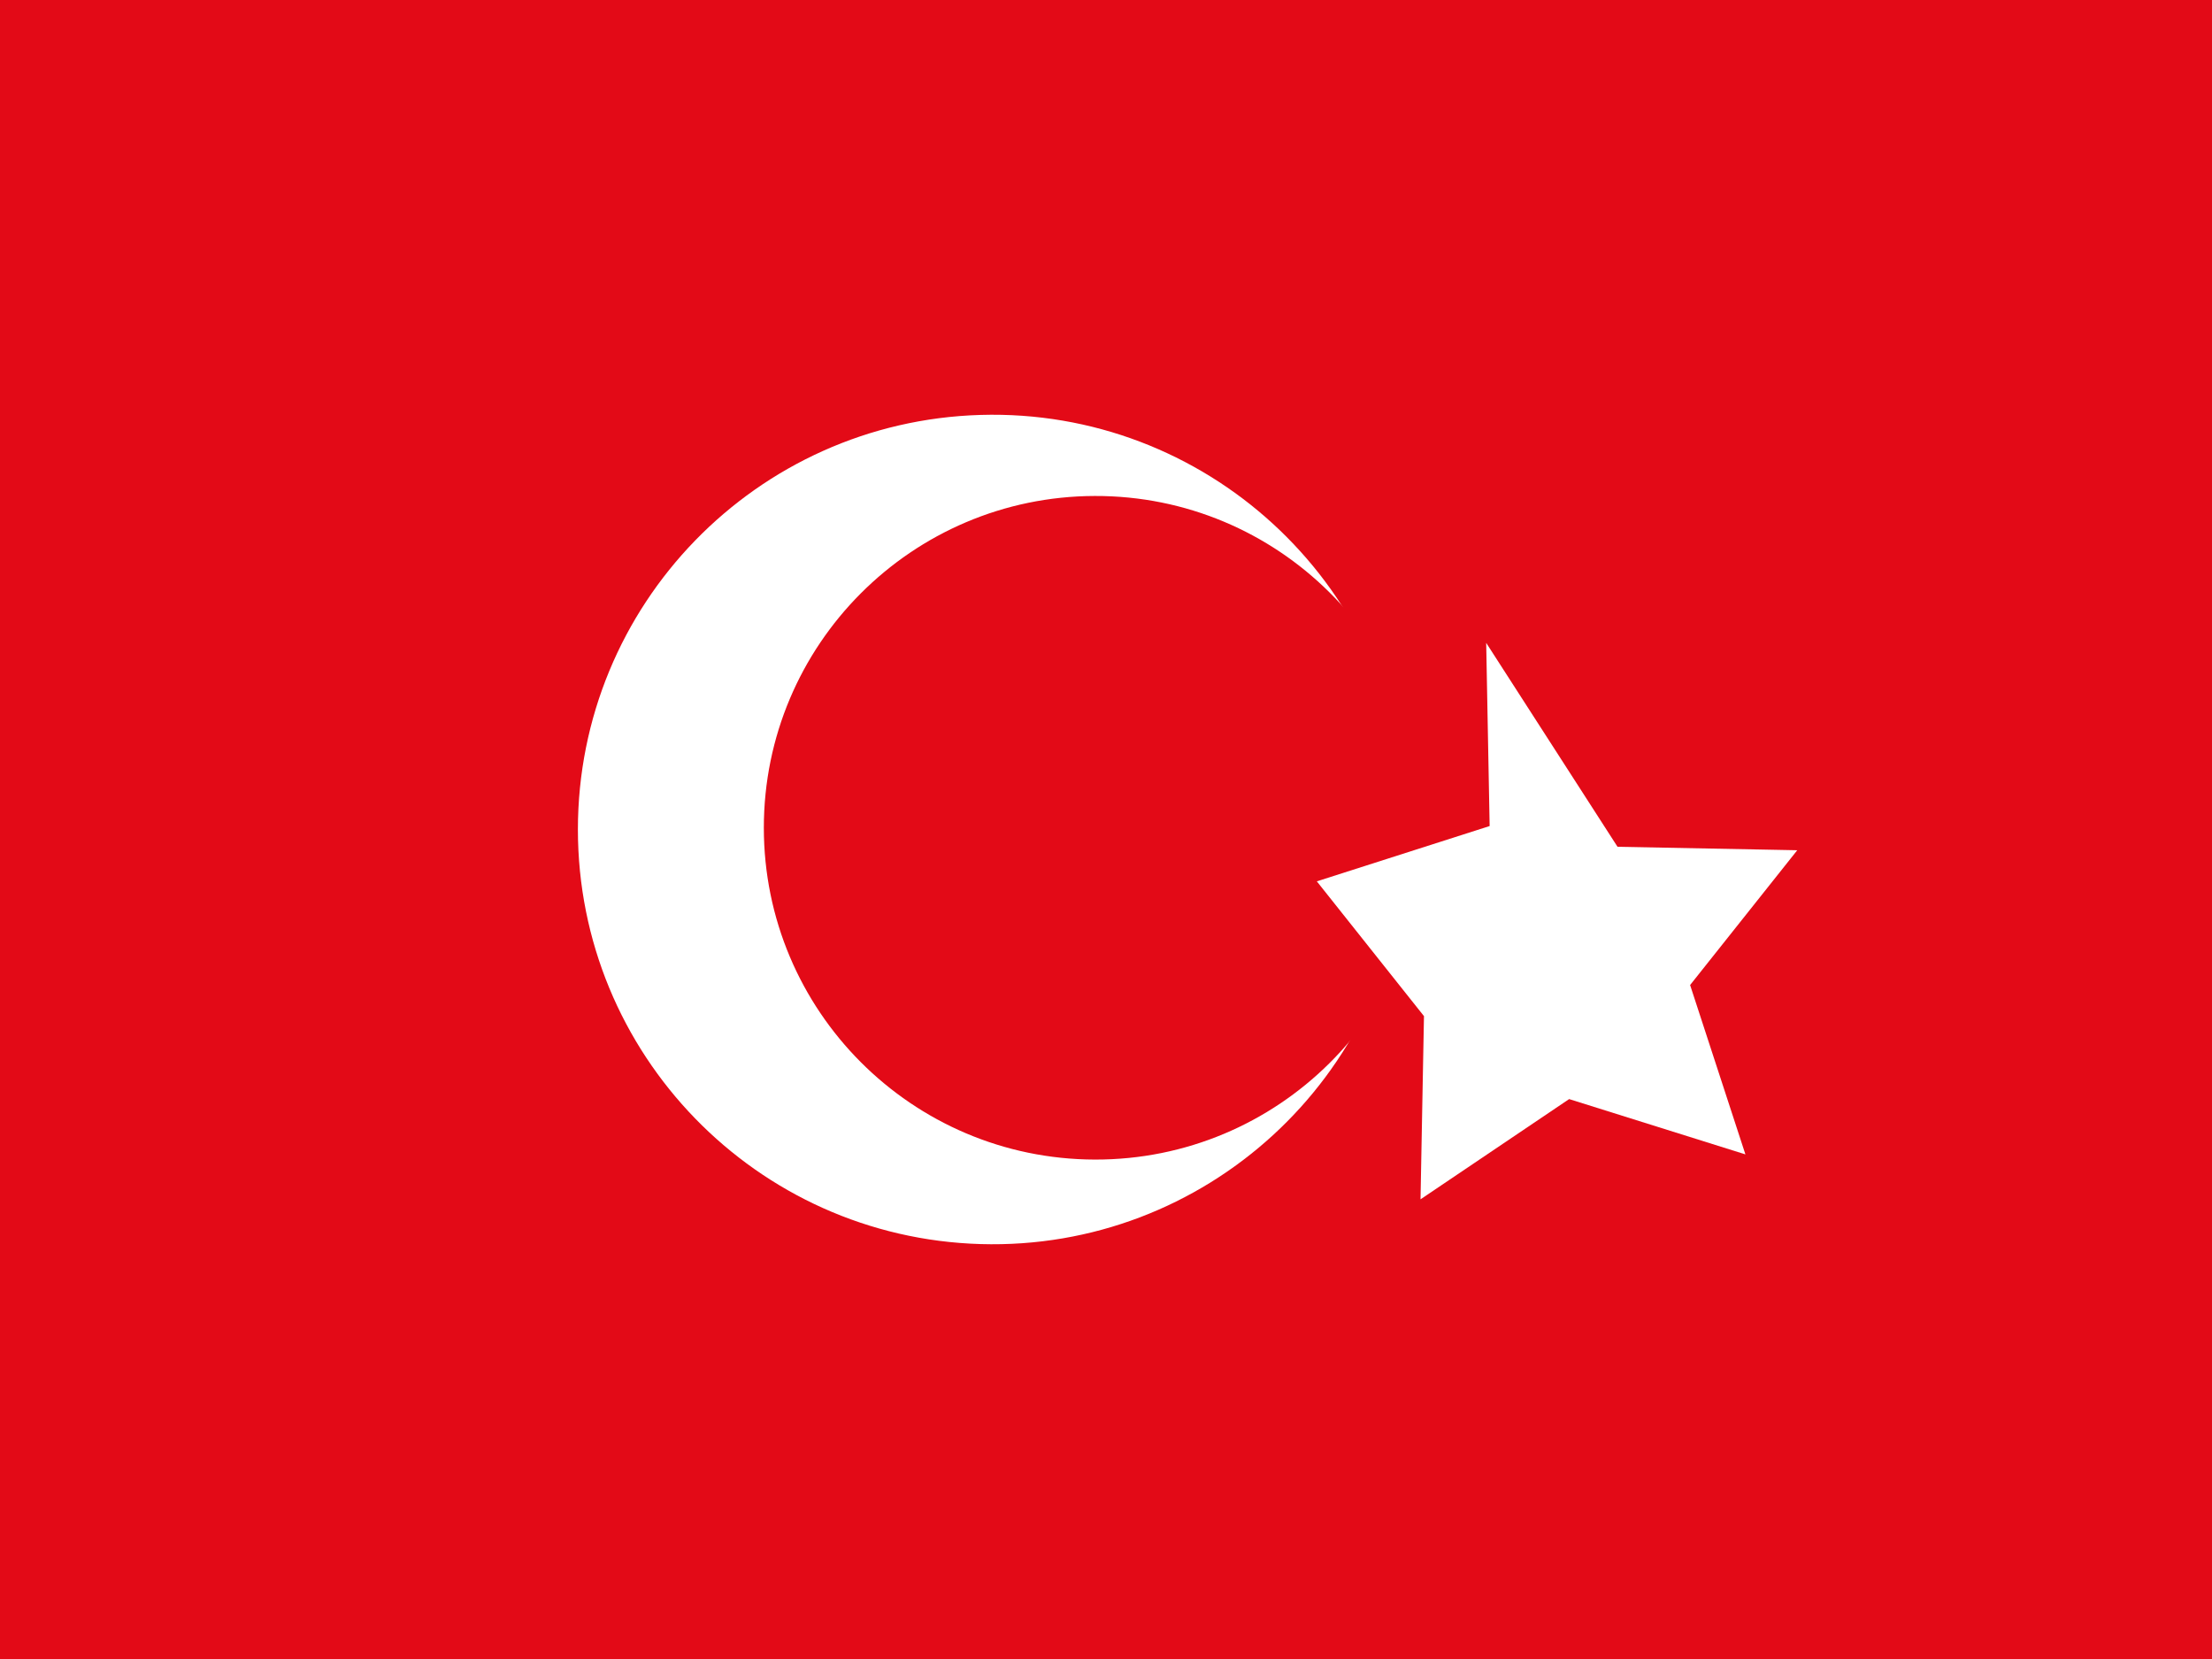
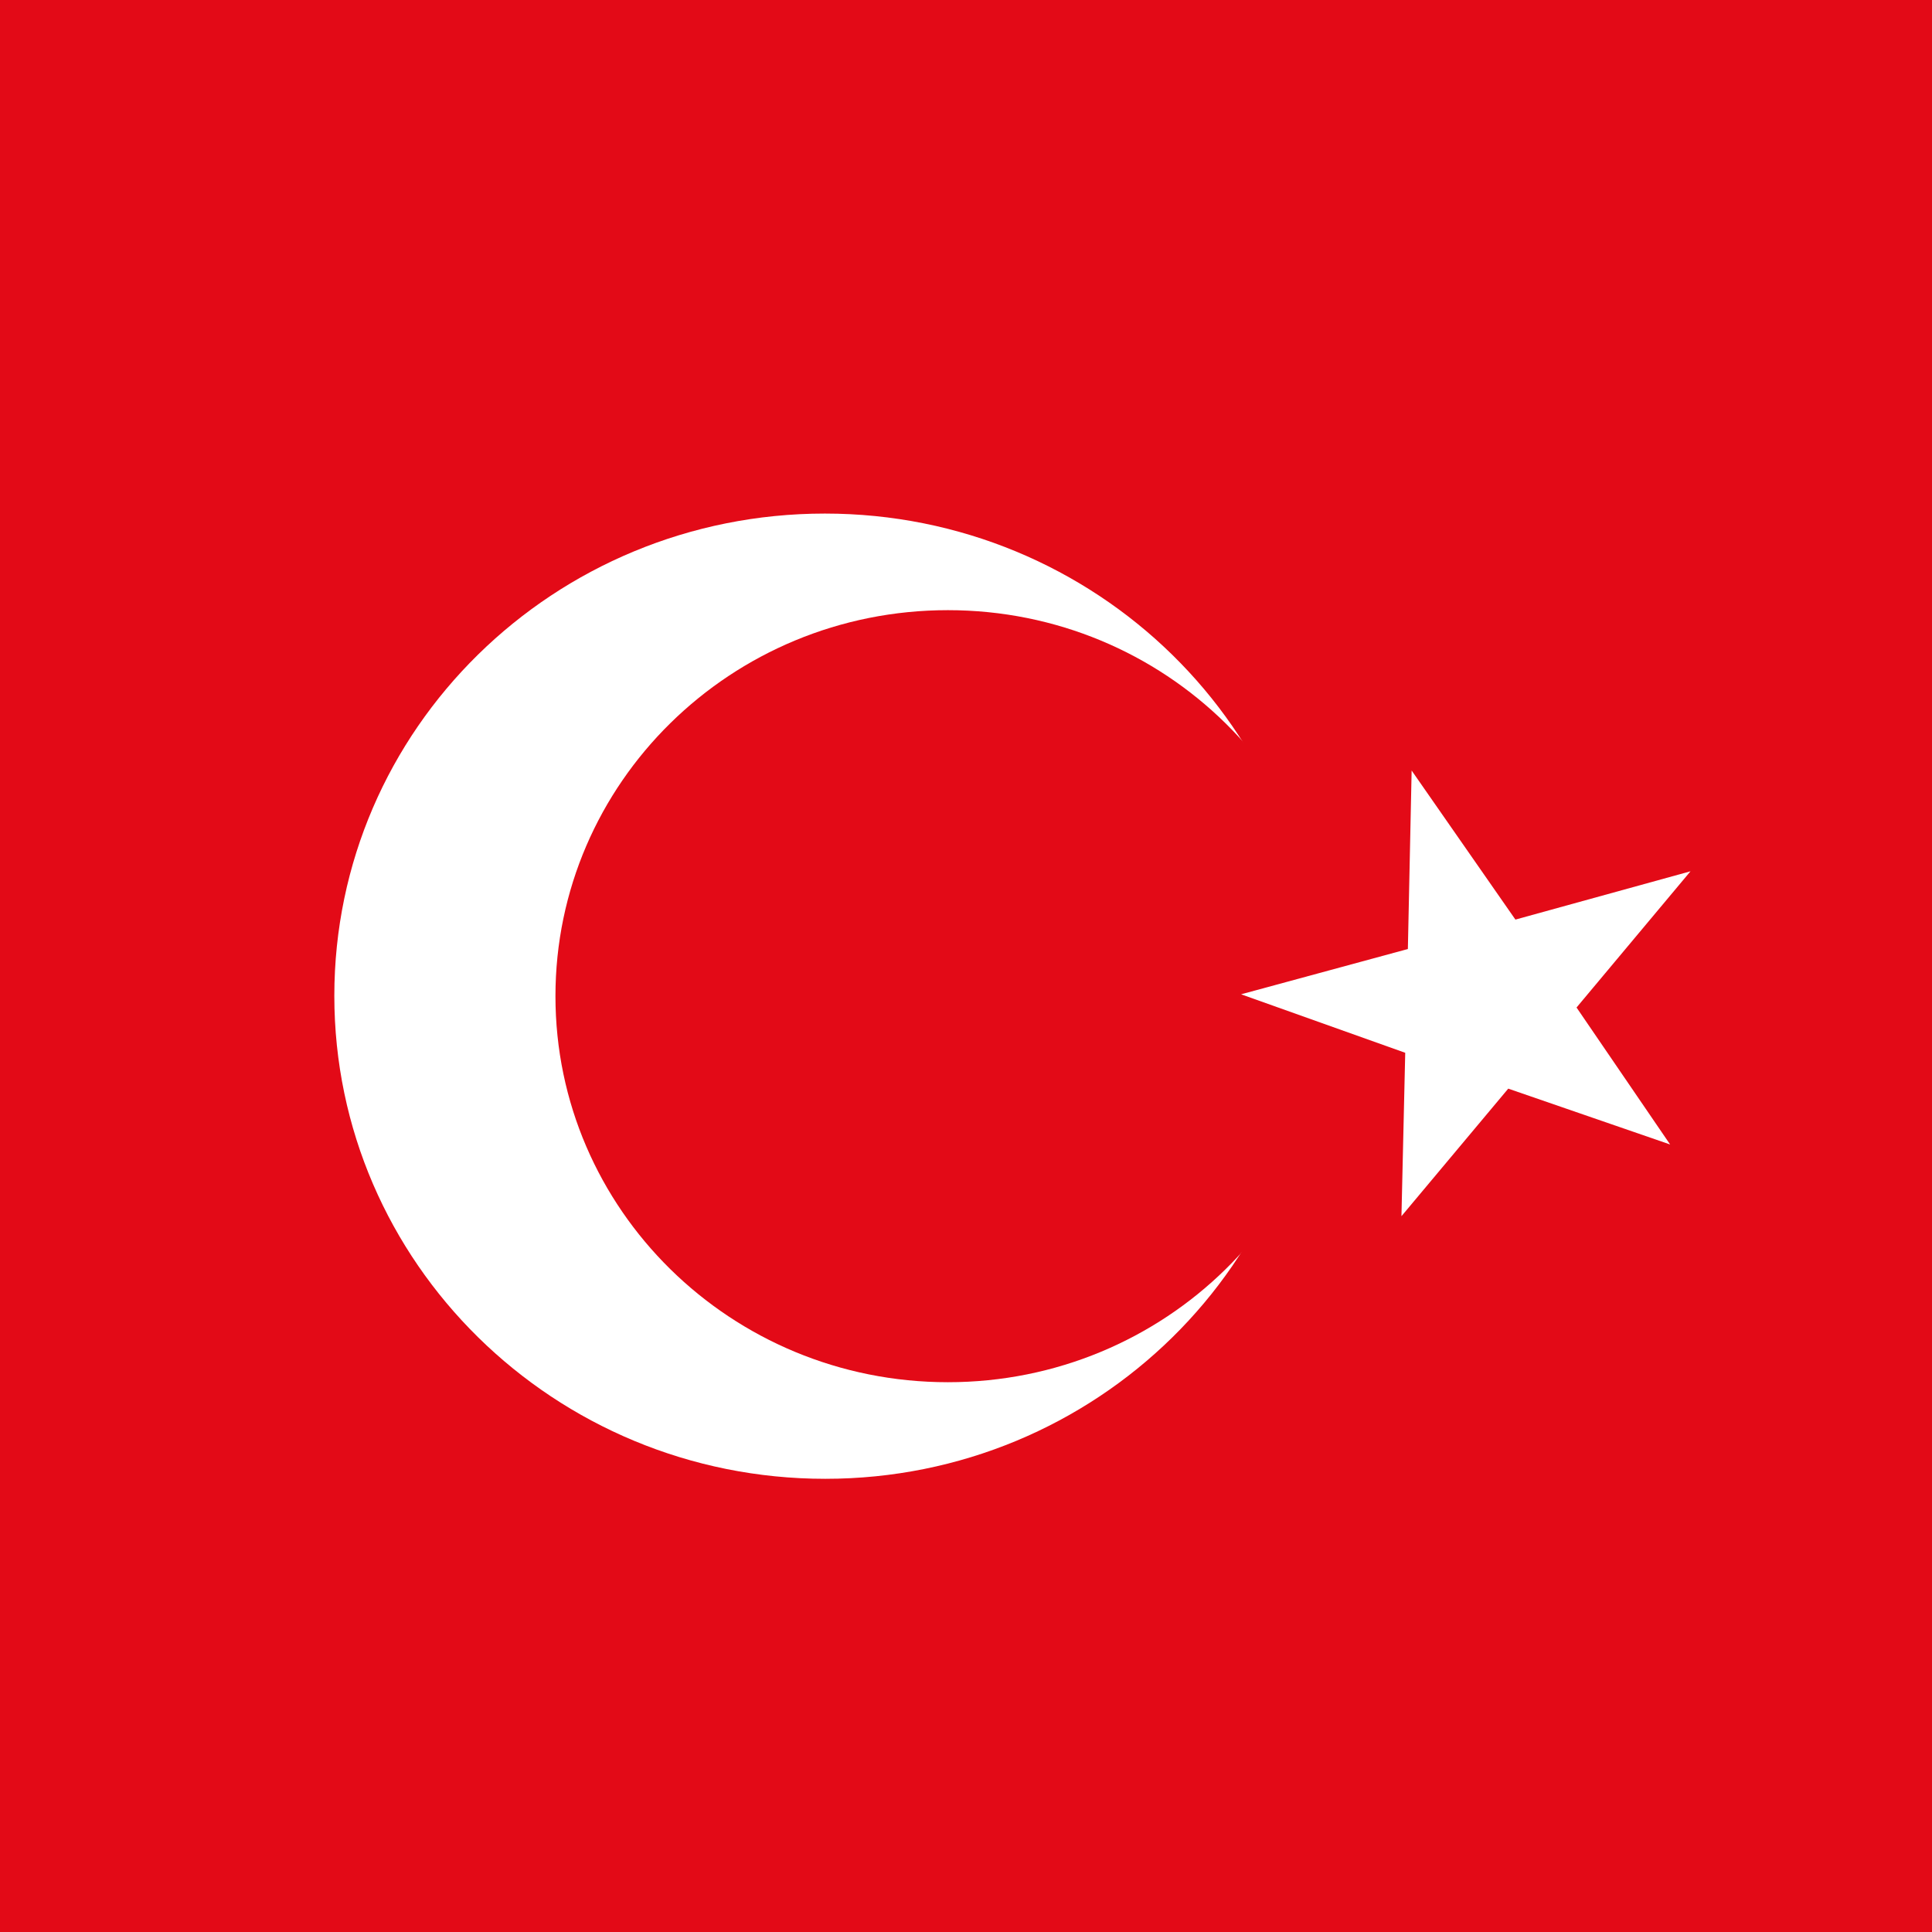
- <svg xmlns="http://www.w3.org/2000/svg" id="flag-icons-tr" viewBox="0 0 640 480">
+ <svg xmlns="http://www.w3.org/2000/svg" id="flag-icons-tr" viewBox="0 0 512 512">
  <g fill-rule="evenodd">
-     <path fill="#e30a17" d="M0 0h640v480H0z" />
-     <path fill="#fff" d="M407 247a120 120 0 1 1 0-14l-95 7z" />
-     <path fill="#e30a17" d="M413 240a96 96 0 1 1 0-1l-76 1z" />
-     <path fill="#fff" d="m430 186 1 53-50 16 31 39-1 53 43-29 51 16-16-49 31-39-52-1z" />
+     <path fill="#e30a17" d="M0 0h512v512H0z" />
+     <path fill="#fff" d="M348.8 264c0 70.6-58.3 127.9-130.1 127.9s-130.1-57.3-130.1-128 58.2-127.8 130-127.8S348.9 193.3 348.9 264z" />
+     <path fill="#e30a17" d="M355.3 264c0 56.5-46.6 102.3-104.1 102.3s-104-45.8-104-102.3 46.5-102.3 104-102.3 104 45.8 104 102.3z" />
+     <path fill="#fff" d="m374.1 204.2-1 47.3-44.2 12 43.5 15.5-1 43.3 28.3-33.8 42.9 14.8-24.8-36.3 30.2-36.1-46.4 12.8z" />
  </g>
</svg>
